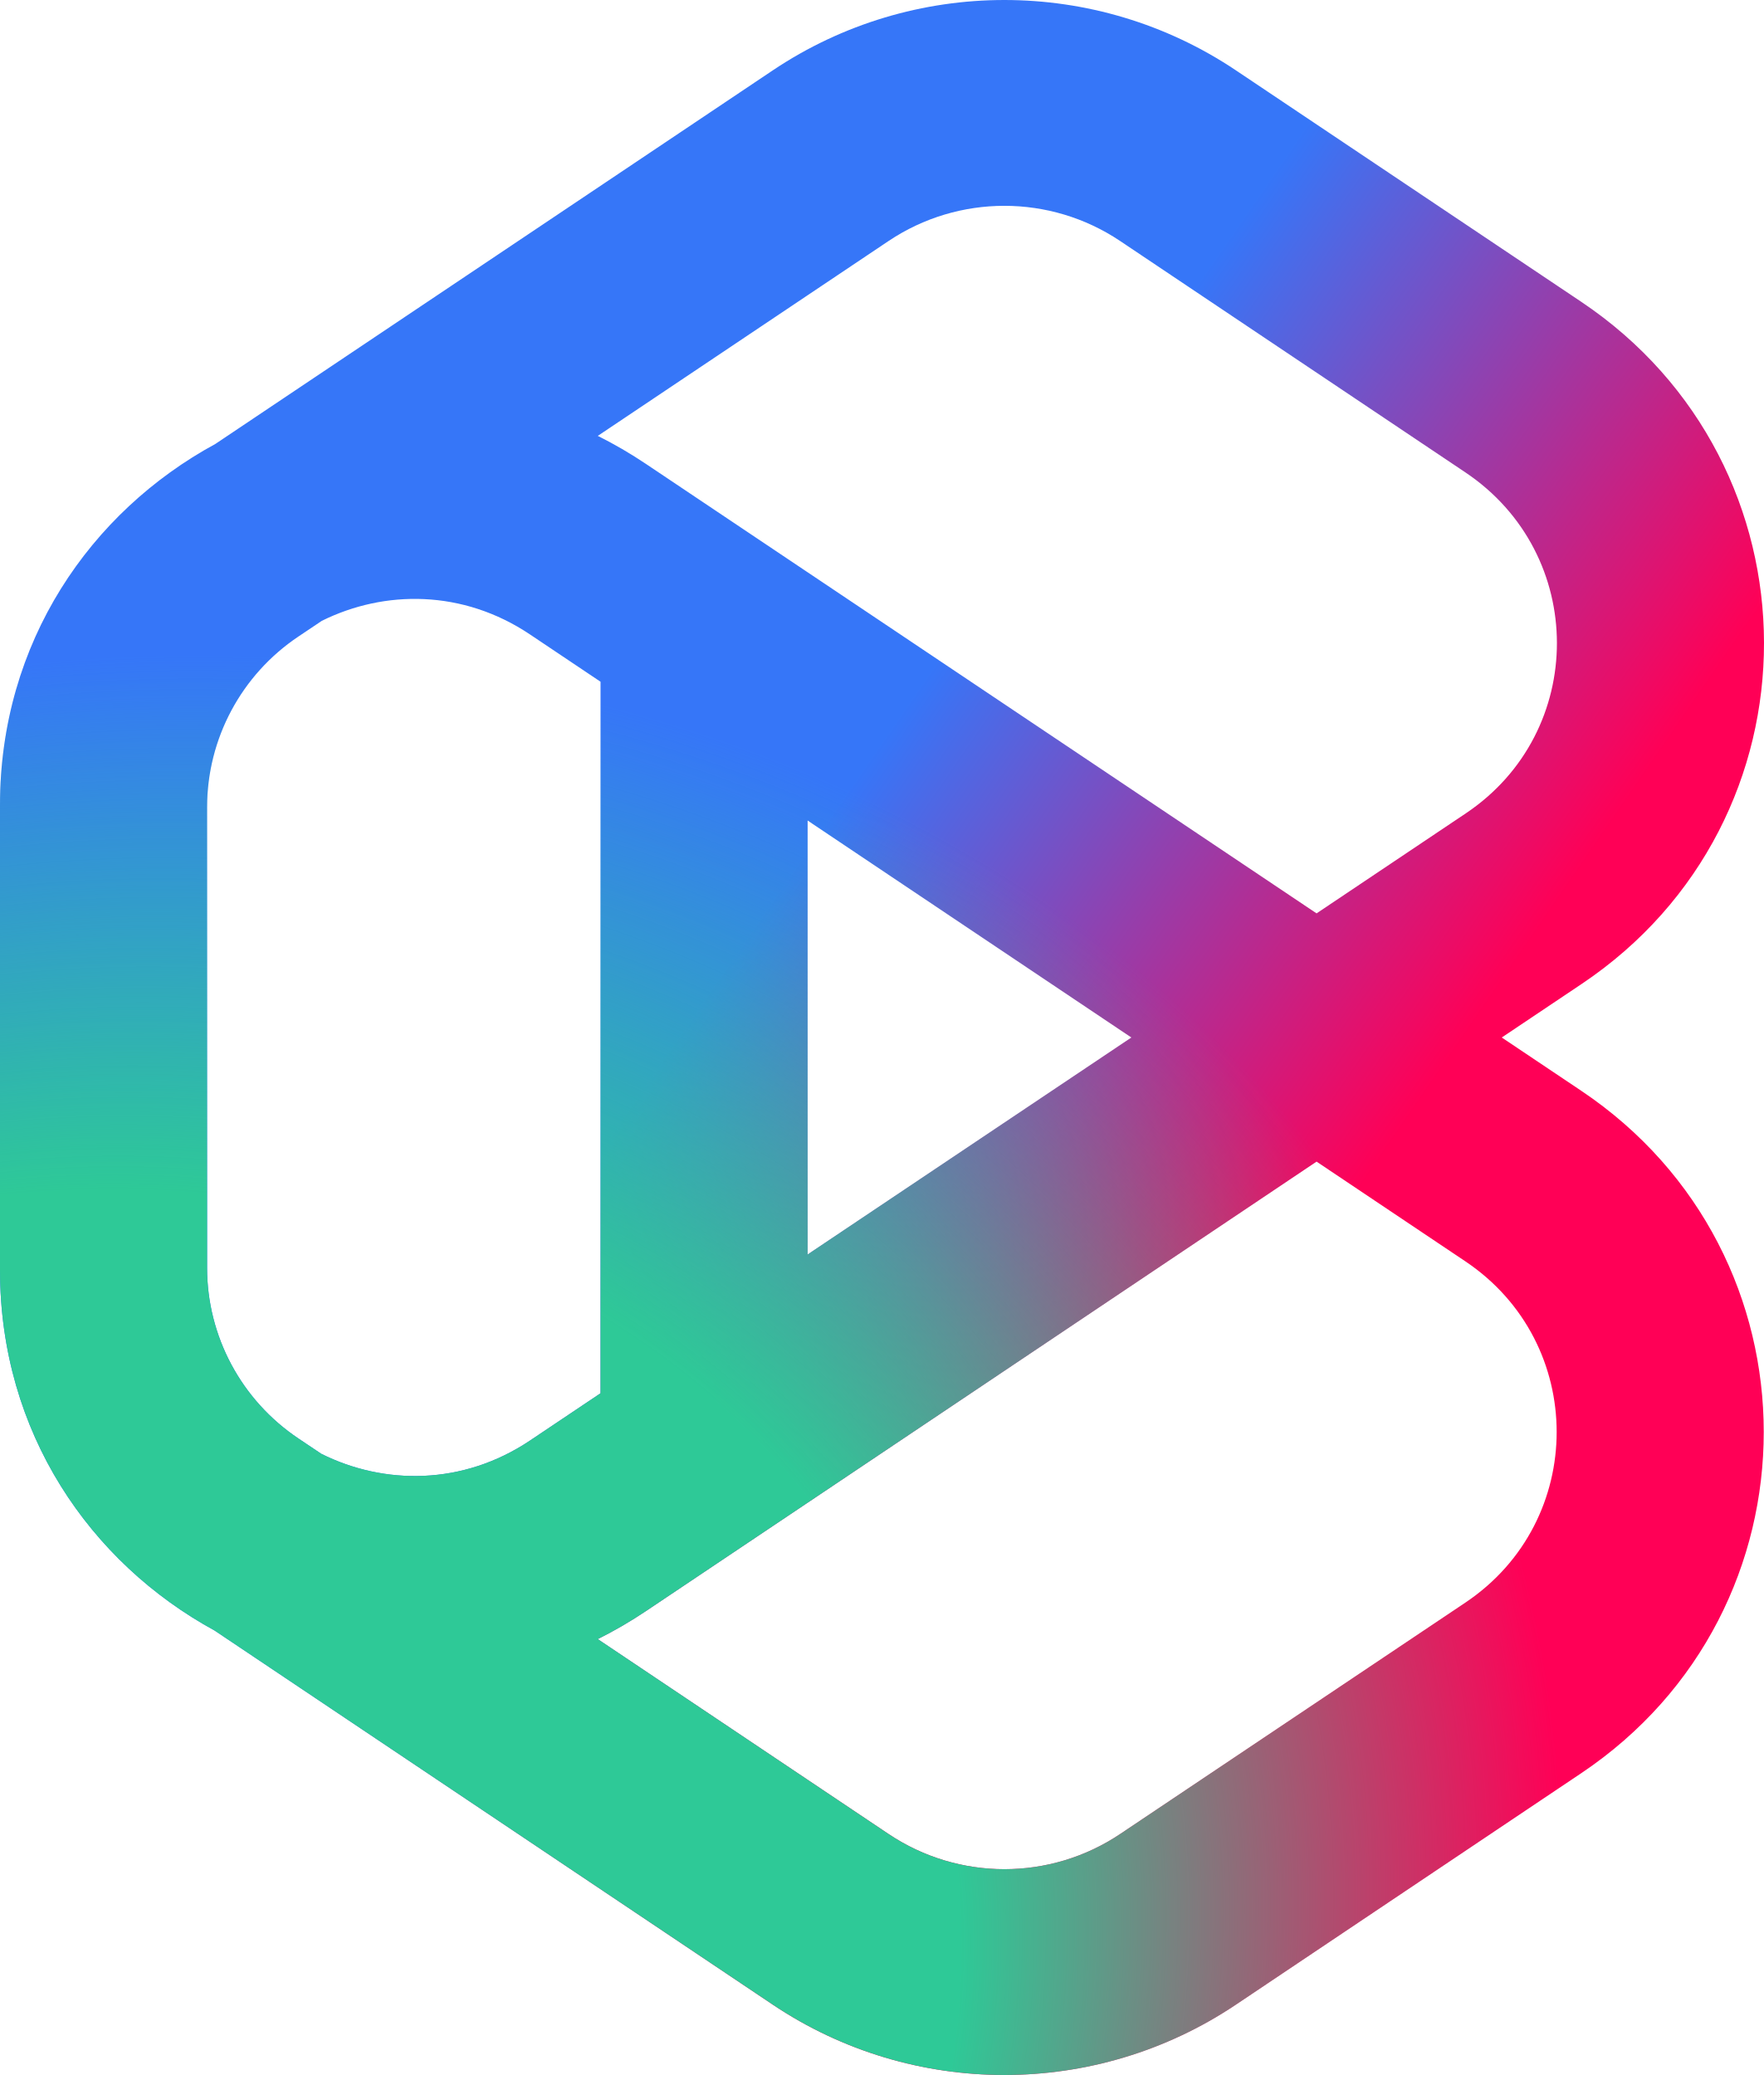
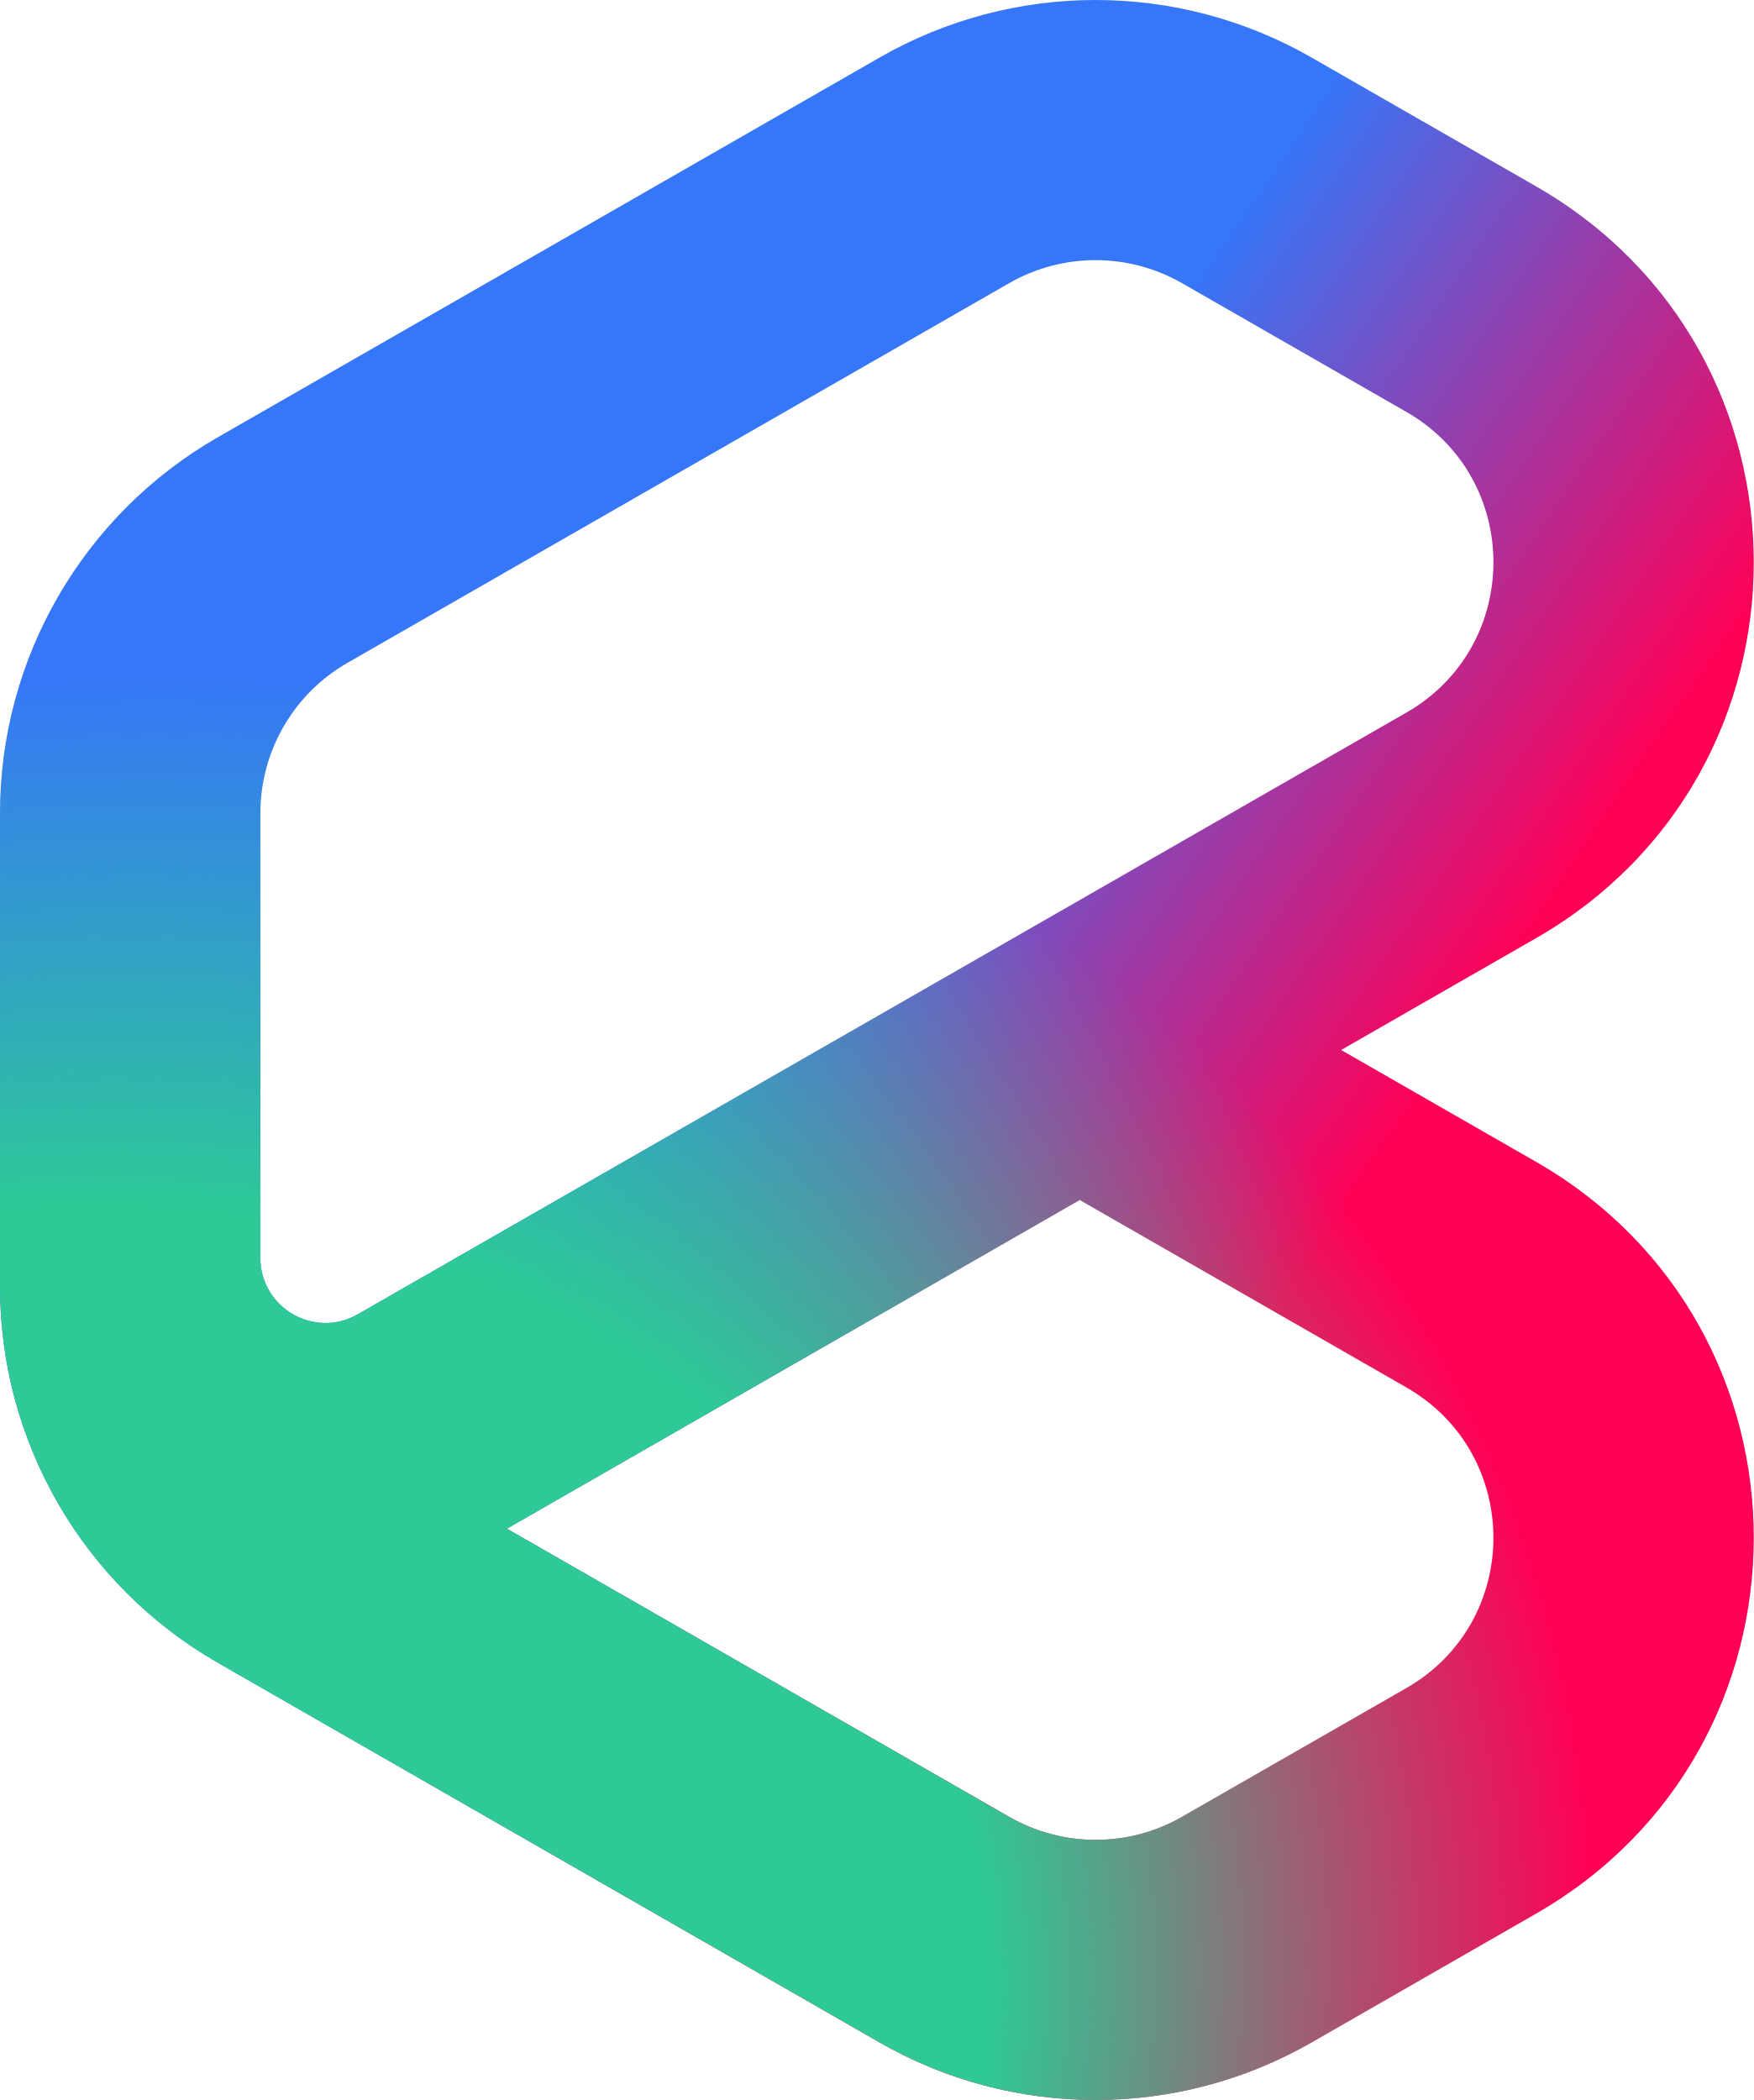
- <svg xmlns="http://www.w3.org/2000/svg" width="238" height="280" viewBox="0 0 238 280" fill="none">
-   <path fill-rule="evenodd" clip-rule="evenodd" d="M29.058 59.905L104.266 9.493C123.148 -3.164 147.868 -3.164 166.75 9.493L213.327 40.714C246.141 62.709 246.284 110.731 213.397 132.775L202.619 140L213.327 147.178C246.178 169.198 246.178 217.266 213.327 239.286L166.75 270.507C147.868 283.164 123.148 283.164 104.266 270.507L28.952 220.024C12.168 210.859 0 193.315 0 171.365V108.635C0 86.64 12.218 69.058 29.058 59.905ZM27.94 108.922C27.94 99.688 32.557 91.058 40.259 85.895L43.421 83.775C51.886 79.577 62.458 79.547 71.5 85.608L81.025 91.993V188.007L71.523 194.377C62.444 200.463 51.826 200.412 43.343 196.172L40.259 194.105C32.557 188.942 27.94 180.312 27.94 171.078V108.922ZM108.965 169.279V110.721L152.645 140L108.965 169.279ZM80.651 221.18L119.887 247.48C129.328 253.809 141.688 253.809 151.129 247.48L197.706 216.259C214.132 205.249 214.132 181.215 197.706 170.205L177.632 156.749L87.144 217.404C85.018 218.829 82.85 220.086 80.651 221.18ZM177.632 123.251L87.121 62.581C85.004 61.161 82.844 59.909 80.654 58.818L119.887 32.52C129.328 26.191 141.688 26.191 151.129 32.52L197.706 63.741C214.168 74.775 214.165 98.763 197.776 109.748L177.632 123.251Z" fill="url(#paint0_linear)" />
-   <path fill-rule="evenodd" clip-rule="evenodd" d="M29.058 59.905L104.266 9.493C123.148 -3.164 147.868 -3.164 166.75 9.493L213.327 40.714C246.141 62.709 246.284 110.731 213.397 132.775L202.619 140L213.327 147.178C246.178 169.198 246.178 217.266 213.327 239.286L166.75 270.507C147.868 283.164 123.148 283.164 104.266 270.507L28.952 220.024C12.168 210.859 0 193.315 0 171.365V108.635C0 86.64 12.218 69.058 29.058 59.905ZM27.94 108.922C27.94 99.688 32.557 91.058 40.259 85.895L43.421 83.775C51.886 79.577 62.458 79.547 71.5 85.608L81.025 91.993V188.007L71.523 194.377C62.444 200.463 51.826 200.412 43.343 196.172L40.259 194.105C32.557 188.942 27.94 180.312 27.94 171.078V108.922ZM108.965 169.279V110.721L152.645 140L108.965 169.279ZM80.651 221.18L119.887 247.48C129.328 253.809 141.688 253.809 151.129 247.48L197.706 216.259C214.132 205.249 214.132 181.215 197.706 170.205L177.632 156.749L87.144 217.404C85.018 218.829 82.85 220.086 80.651 221.18ZM177.632 123.251L87.121 62.581C85.004 61.161 82.844 59.909 80.654 58.818L119.887 32.52C129.328 26.191 141.688 26.191 151.129 32.52L197.706 63.741C214.168 74.775 214.165 98.763 197.776 109.748L177.632 123.251Z" fill="url(#paint1_radial)" />
+ <svg xmlns="http://www.w3.org/2000/svg" width="238" height="285" viewBox="0 0 238 285" fill="none">
+   <path fill-rule="evenodd" clip-rule="evenodd" d="M208.44 25.281L178.002 7.815C159.844 -2.605 137.515 -2.605 119.357 7.815L29.56 59.343C11.275 69.836 0 89.298 0 110.368V174.632C0 195.702 11.275 215.164 29.56 225.657L119.357 277.185C137.515 287.605 159.844 287.605 178.002 277.185L208.44 259.719C247.853 237.102 247.853 180.286 208.44 157.67L182.004 142.5L208.44 127.33C247.853 104.714 247.853 47.898 208.44 25.281ZM160.409 38.43L190.846 55.896C206.612 64.942 206.612 87.669 190.846 96.716L48.561 178.364C42.672 181.743 35.33 177.495 35.33 170.71V110.368C35.33 101.94 39.84 94.155 47.154 89.958L136.95 38.43C144.214 34.262 153.145 34.262 160.409 38.43ZM146.532 162.855L68.797 207.462L136.95 246.57C144.214 250.738 153.145 250.738 160.409 246.57L190.846 229.104C206.612 220.058 206.612 197.331 190.846 188.285L146.532 162.855Z" fill="url(#paint0_linear)" />
+   <path fill-rule="evenodd" clip-rule="evenodd" d="M208.44 25.281L178.002 7.815C159.844 -2.605 137.515 -2.605 119.357 7.815L29.56 59.343C11.275 69.836 0 89.298 0 110.368V174.632C0 195.702 11.275 215.164 29.56 225.657L119.357 277.185C137.515 287.605 159.844 287.605 178.002 277.185L208.44 259.719C247.853 237.102 247.853 180.286 208.44 157.67L182.004 142.5L208.44 127.33C247.853 104.714 247.853 47.898 208.44 25.281ZM160.409 38.43L190.846 55.896C206.612 64.942 206.612 87.669 190.846 96.716L48.561 178.364C42.672 181.743 35.33 177.495 35.33 170.71V110.368C35.33 101.94 39.84 94.155 47.154 89.958L136.95 38.43C144.214 34.262 153.145 34.262 160.409 38.43ZM146.532 162.855L68.797 207.462L136.95 246.57C144.214 250.738 153.145 250.738 160.409 246.57L190.846 229.104C206.612 220.058 206.612 197.331 190.846 188.285L146.532 162.855Z" fill="url(#paint1_radial)" />
  <defs>
-     <linearGradient id="paint0_linear" x1="236.32" y1="204.68" x2="-10.36" y2="34.72" gradientUnits="userSpaceOnUse">
+     <linearGradient id="paint0_linear" x1="236.32" y1="208.335" x2="-13.153" y2="39.466" gradientUnits="userSpaceOnUse">
      <stop offset="0.229" stop-color="#FF0056" />
      <stop offset="0.521" stop-color="#3676F8" />
    </linearGradient>
-     <radialGradient id="paint1_radial" cx="0" cy="0" r="1" gradientUnits="userSpaceOnUse" gradientTransform="translate(1.9595e-05 280) rotate(-25.0903) scale(330.153 280.63)">
+     <radialGradient id="paint1_radial" cx="0" cy="0" r="1" gradientUnits="userSpaceOnUse" gradientTransform="translate(1.9595e-05 285) rotate(-25.4819) scale(331.221 284.72)">
      <stop offset="0.411" stop-color="#2EC997" />
      <stop offset="0.661" stop-color="#2EC997" stop-opacity="0" />
    </radialGradient>
  </defs>
</svg>
